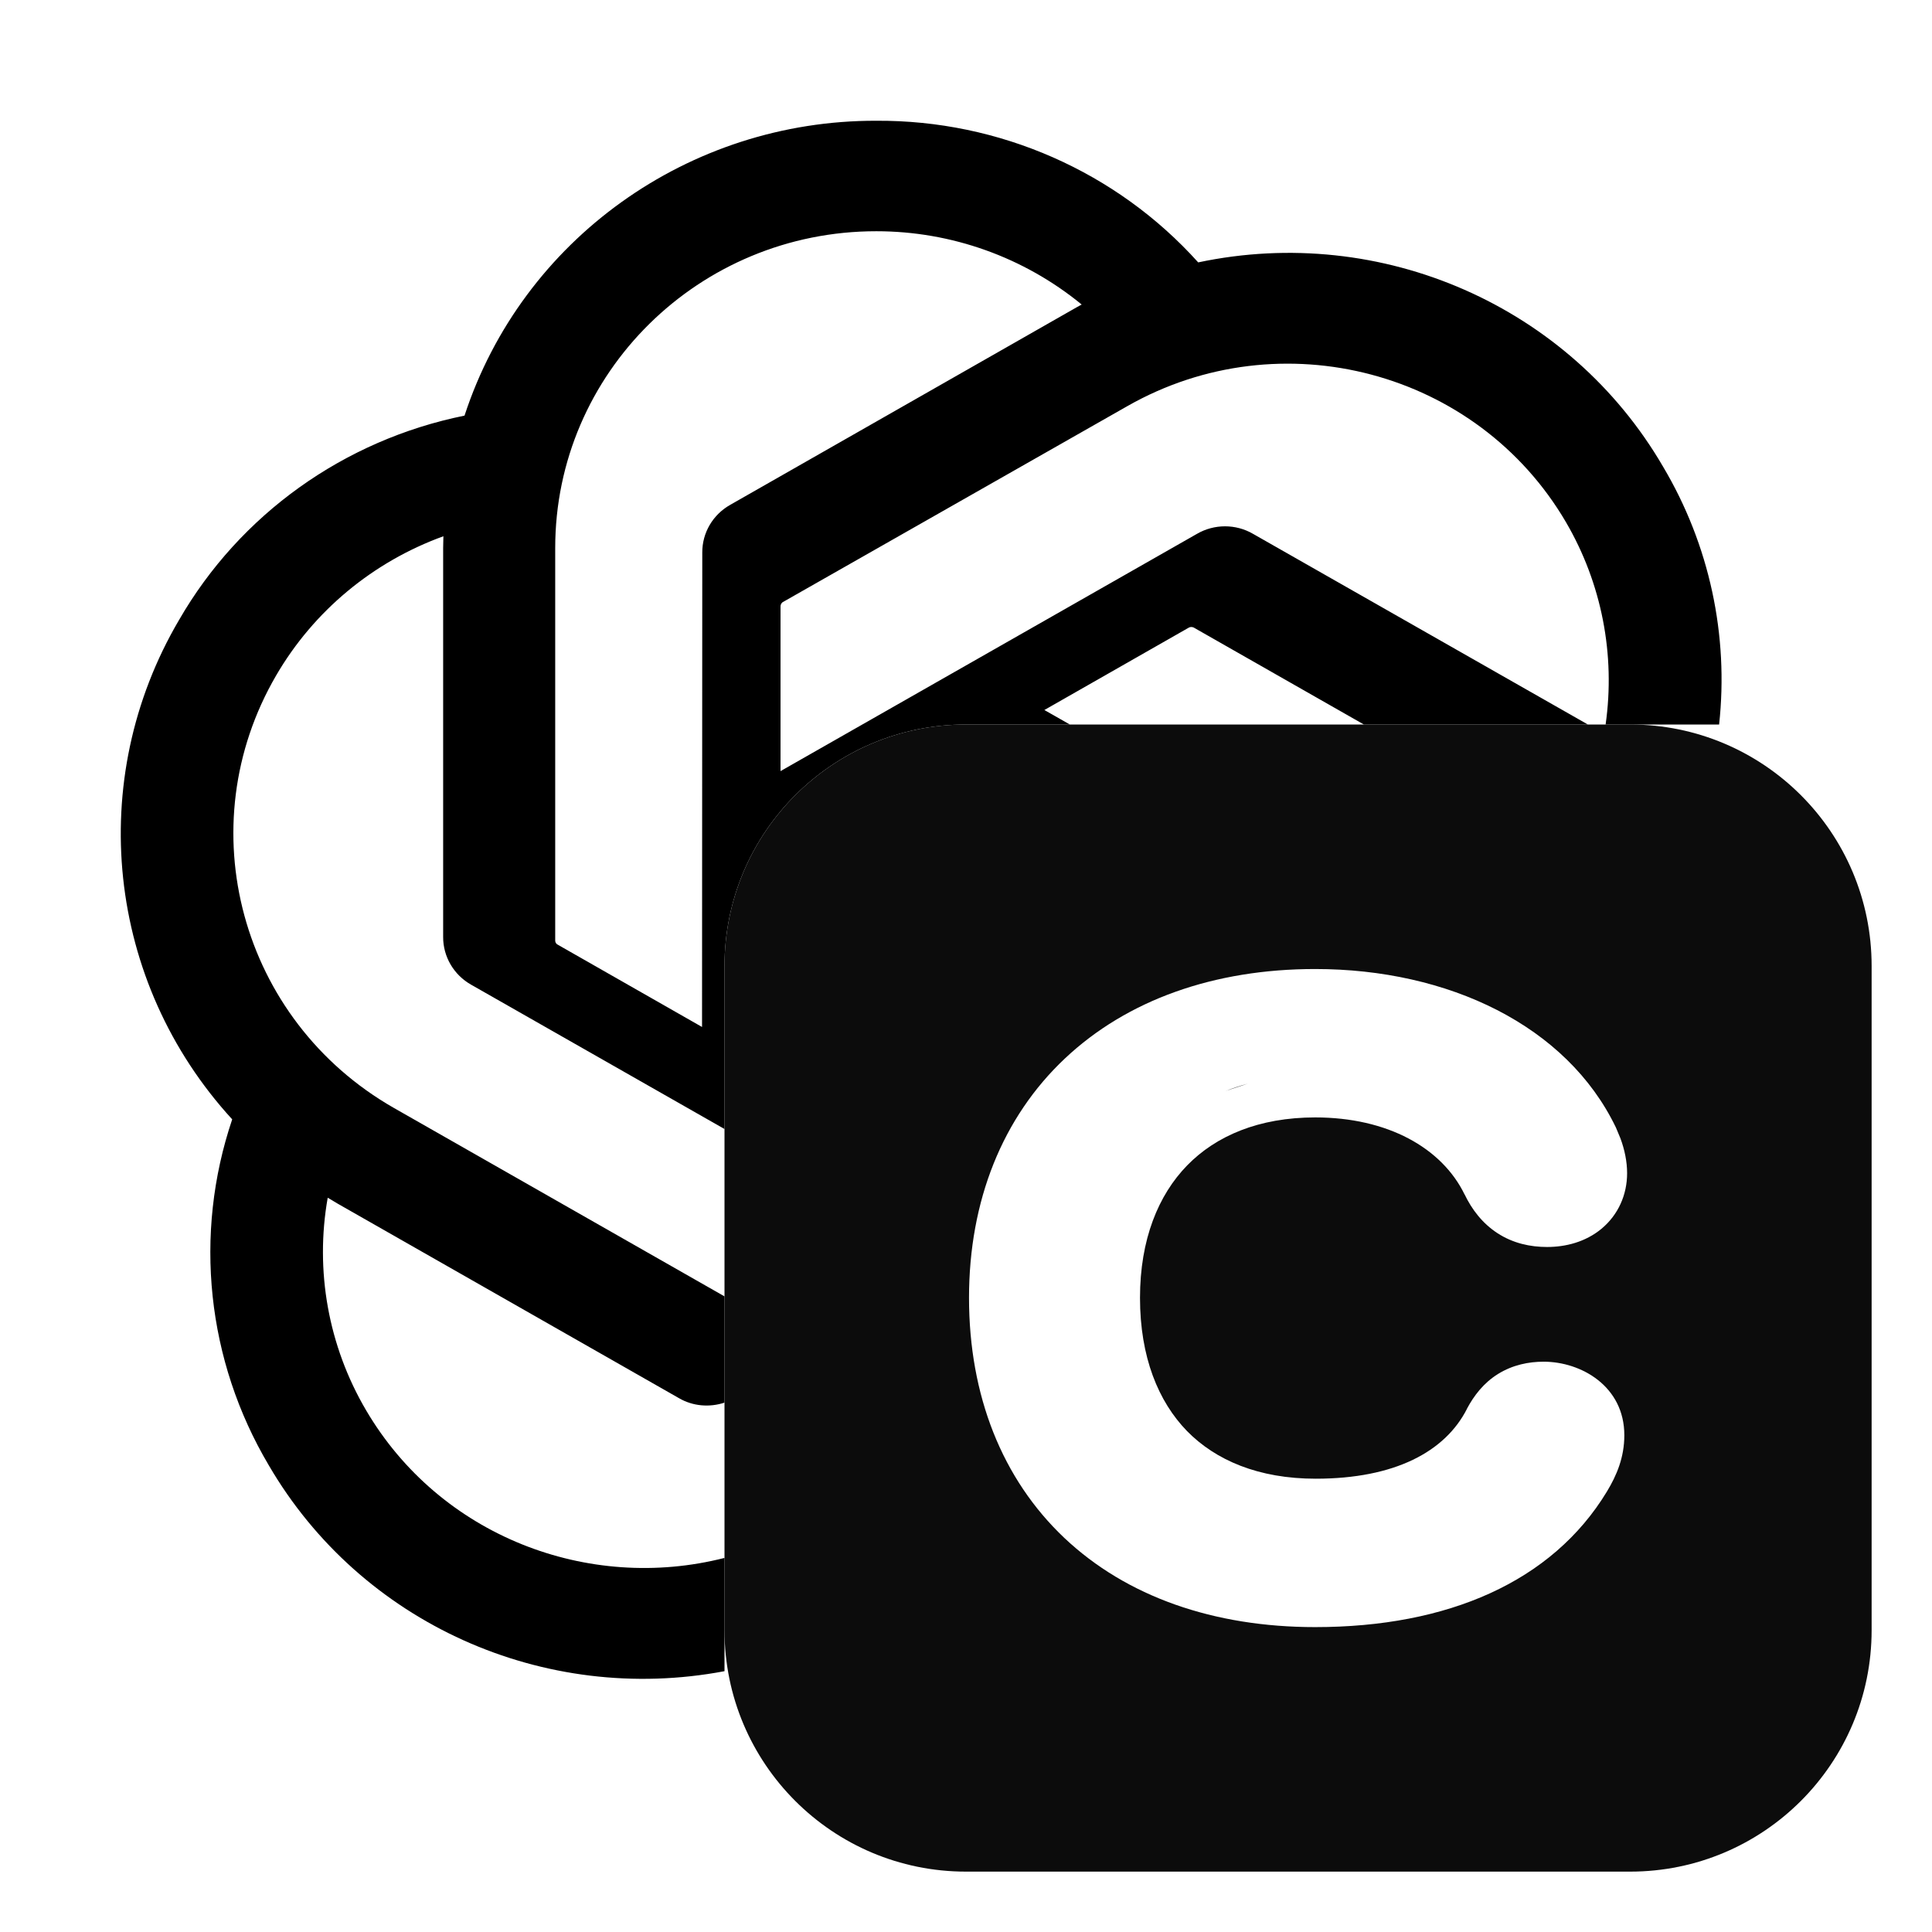
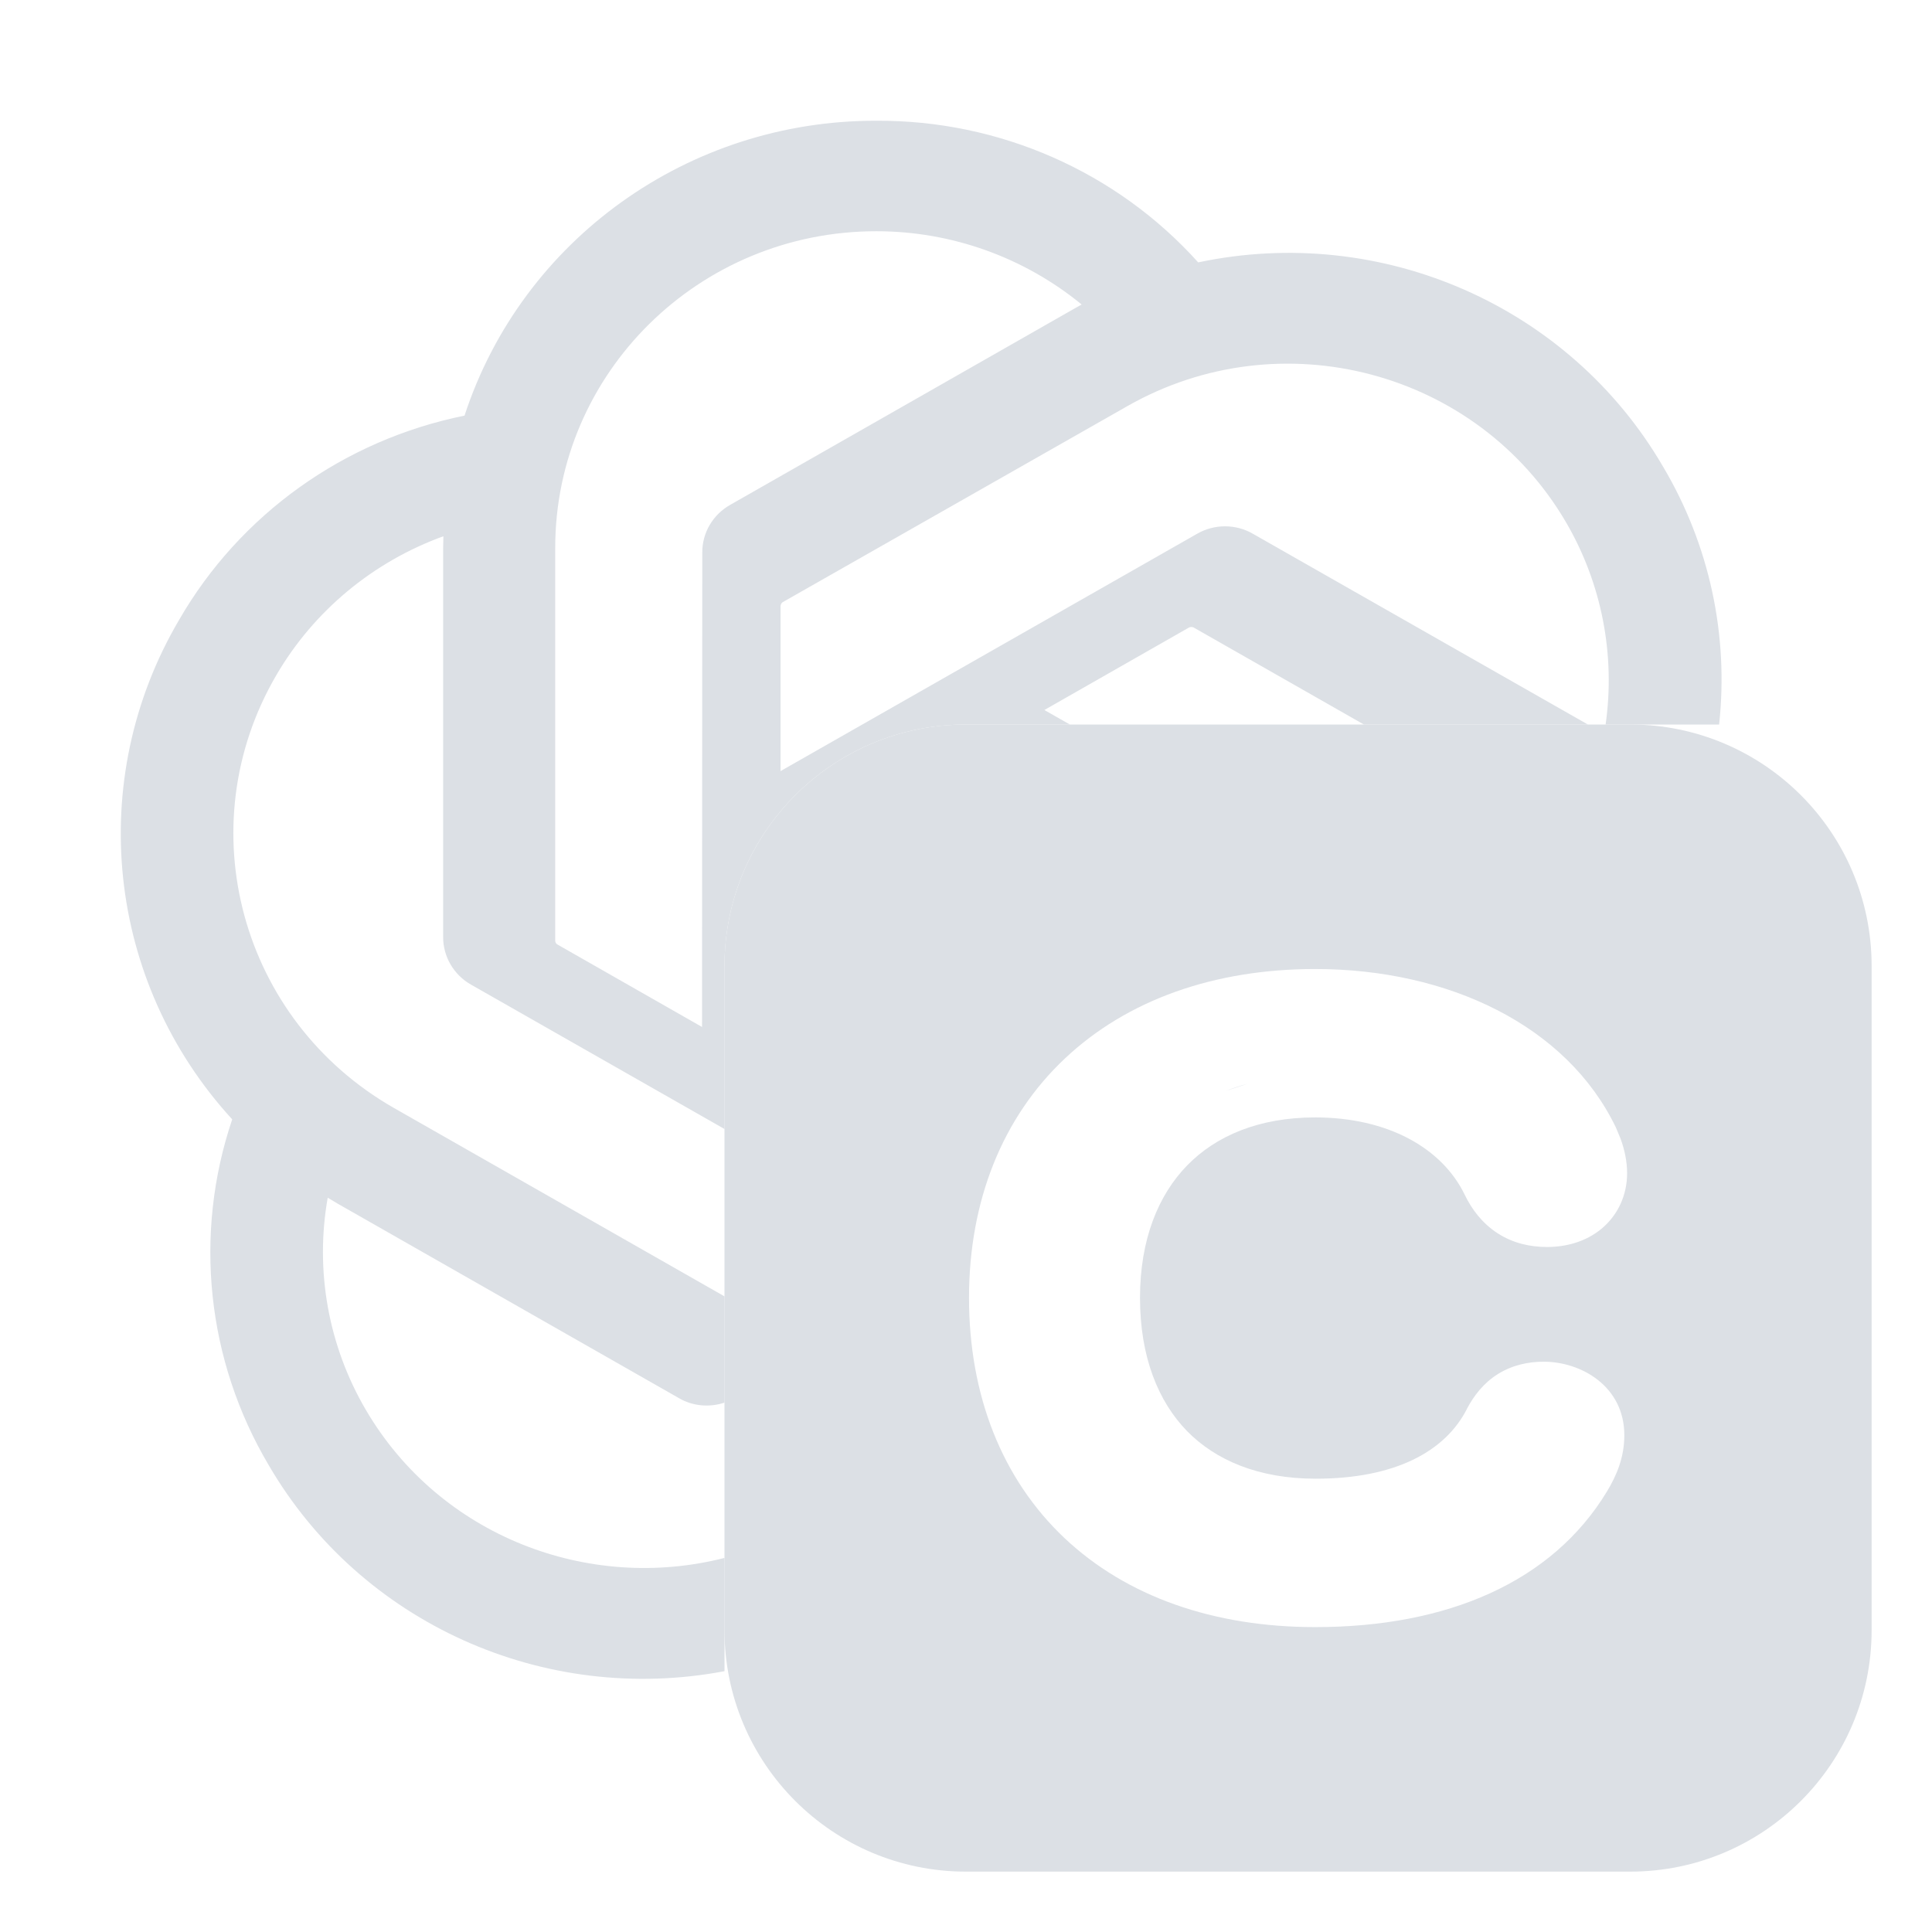
<svg xmlns="http://www.w3.org/2000/svg" width="16" height="16" viewBox="0 0 16 16" fill="none">
-   <path d="M7.257 1C8.275 0.994 9.247 1.421 9.923 2.173C11.443 1.851 12.999 2.535 13.773 3.865C14.159 4.515 14.317 5.264 14.237 6H13.297C13.379 5.422 13.265 4.832 12.969 4.325C12.235 3.07 10.609 2.639 9.337 3.363L6.48 4.988C6.469 4.997 6.463 5.011 6.464 5.025V6.386L9.913 4.421C10.056 4.338 10.234 4.338 10.377 4.421L13.15 6H11.295L9.884 5.196C9.87 5.191 9.855 5.191 9.843 5.199L8.649 5.88L8.86 6H8C6.895 6 6 6.895 6 8V9.35L3.902 8.155C3.758 8.074 3.669 7.922 3.67 7.759V4.538C3.67 4.508 3.672 4.465 3.672 4.441C3.088 4.653 2.598 5.06 2.288 5.592C1.556 6.846 1.991 8.449 3.261 9.175L6 10.736V11.616C5.876 11.657 5.738 11.646 5.623 11.579L2.798 9.969C2.772 9.954 2.734 9.931 2.714 9.919C2.607 10.523 2.719 11.147 3.031 11.678C3.643 12.721 4.872 13.19 6 12.902V13.84C4.504 14.123 2.988 13.442 2.226 12.135C1.712 11.268 1.601 10.224 1.923 9.27C0.881 8.133 0.703 6.46 1.483 5.134C1.987 4.26 2.849 3.644 3.847 3.442C4.324 1.984 5.703 0.996 7.257 1ZM7.258 1.915C5.789 1.914 4.598 3.089 4.598 4.538V7.792C4.599 7.806 4.607 7.818 4.62 7.824L5.814 8.505L5.816 4.576C5.815 4.412 5.904 4.261 6.049 4.18L8.874 2.569C8.899 2.554 8.936 2.534 8.958 2.522C8.48 2.13 7.879 1.915 7.258 1.915Z" fill="black" />
-   <path d="M13.5 6C14.605 6 15.5 6.895 15.5 8V13.5C15.5 14.605 14.605 15.5 13.5 15.5H8C6.895 15.5 6 14.605 6 13.5V8C6 6.895 6.895 6 8 6H13.5ZM10.892 8.025C10.056 8.025 9.335 8.28 8.819 8.766C8.302 9.253 8.025 9.944 8.025 10.748C8.025 11.557 8.299 12.249 8.815 12.737C9.33 13.223 10.052 13.475 10.892 13.475C11.986 13.475 12.854 13.102 13.308 12.352C13.389 12.218 13.452 12.069 13.452 11.886C13.452 11.479 13.093 11.277 12.784 11.277C12.66 11.277 12.529 11.303 12.407 11.378C12.286 11.453 12.206 11.559 12.149 11.666L12.148 11.669C11.968 12.021 11.553 12.246 10.896 12.246C10.422 12.246 10.067 12.093 9.83 11.851C9.593 11.607 9.441 11.239 9.441 10.748C9.441 10.264 9.593 9.896 9.832 9.651C10.07 9.407 10.425 9.254 10.892 9.254C11.491 9.254 11.941 9.506 12.129 9.892V9.891C12.189 10.016 12.276 10.131 12.402 10.213C12.53 10.296 12.672 10.327 12.812 10.327C12.966 10.327 13.13 10.286 13.263 10.176C13.402 10.06 13.475 9.894 13.475 9.716C13.475 9.619 13.454 9.52 13.42 9.428L13.382 9.337C12.975 8.492 11.993 8.025 10.892 8.025ZM10.32 8.979L10.149 9.035C10.21 9.012 10.272 8.991 10.336 8.974C10.331 8.975 10.326 8.977 10.32 8.979ZM10.481 8.941C10.497 8.938 10.513 8.936 10.528 8.934C10.513 8.936 10.497 8.938 10.481 8.941ZM10.671 8.915C10.682 8.914 10.693 8.913 10.704 8.912C10.693 8.913 10.682 8.914 10.671 8.915Z" fill="black" fill-opacity="0.95" />
+   <path d="M7.257 1C8.275 0.994 9.247 1.421 9.923 2.173C11.443 1.851 12.999 2.535 13.773 3.865C14.159 4.515 14.317 5.264 14.237 6H13.297C13.379 5.422 13.265 4.832 12.969 4.325C12.235 3.07 10.609 2.639 9.337 3.363L6.48 4.988C6.469 4.997 6.463 5.011 6.464 5.025V6.386L9.913 4.421C10.056 4.338 10.234 4.338 10.377 4.421L13.15 6H11.295L9.884 5.196C9.87 5.191 9.855 5.191 9.843 5.199L8.649 5.88L8.86 6H8C6.895 6 6 6.895 6 8V9.35L3.902 8.155C3.758 8.074 3.669 7.922 3.67 7.759V4.538C3.67 4.508 3.672 4.465 3.672 4.441C3.088 4.653 2.598 5.06 2.288 5.592C1.556 6.846 1.991 8.449 3.261 9.175L6 10.736V11.616C5.876 11.657 5.738 11.646 5.623 11.579L2.798 9.969C2.772 9.954 2.734 9.931 2.714 9.919C2.607 10.523 2.719 11.147 3.031 11.678C3.643 12.721 4.872 13.19 6 12.902V13.84C4.504 14.123 2.988 13.442 2.226 12.135C1.712 11.268 1.601 10.224 1.923 9.27C0.881 8.133 0.703 6.46 1.483 5.134C1.987 4.26 2.849 3.644 3.847 3.442C4.324 1.984 5.703 0.996 7.257 1ZM7.258 1.915C5.789 1.914 4.598 3.089 4.598 4.538V7.792C4.599 7.806 4.607 7.818 4.62 7.824L5.814 8.505L5.816 4.576C5.815 4.412 5.904 4.261 6.049 4.18L8.874 2.569C8.899 2.554 8.936 2.534 8.958 2.522C8.48 2.13 7.879 1.915 7.258 1.915Z" fill="#DCE0E5" />
+   <path d="M13.5 6C14.605 6 15.5 6.895 15.5 8V13.5C15.5 14.605 14.605 15.5 13.5 15.5H8C6.895 15.5 6 14.605 6 13.5V8C6 6.895 6.895 6 8 6H13.5ZM10.892 8.025C10.056 8.025 9.335 8.28 8.819 8.766C8.302 9.253 8.025 9.944 8.025 10.748C8.025 11.557 8.299 12.249 8.815 12.737C9.33 13.223 10.052 13.475 10.892 13.475C11.986 13.475 12.854 13.102 13.308 12.352C13.389 12.218 13.452 12.069 13.452 11.886C13.452 11.479 13.093 11.277 12.784 11.277C12.66 11.277 12.529 11.303 12.407 11.378C12.286 11.453 12.206 11.559 12.149 11.666L12.148 11.669C11.968 12.021 11.553 12.246 10.896 12.246C10.422 12.246 10.067 12.093 9.83 11.851C9.593 11.607 9.441 11.239 9.441 10.748C9.441 10.264 9.593 9.896 9.832 9.651C10.07 9.407 10.425 9.254 10.892 9.254C11.491 9.254 11.941 9.506 12.129 9.892C12.189 10.017 12.276 10.131 12.402 10.213C12.53 10.296 12.672 10.327 12.812 10.327C12.966 10.327 13.13 10.286 13.263 10.176C13.402 10.06 13.475 9.894 13.475 9.716C13.475 9.619 13.454 9.52 13.42 9.428L13.382 9.337C12.975 8.492 11.993 8.025 10.892 8.025ZM10.32 8.979L10.149 9.035C10.21 9.012 10.272 8.991 10.336 8.974C10.331 8.975 10.326 8.977 10.32 8.979Z" fill="#DCE0E5" />
</svg>
